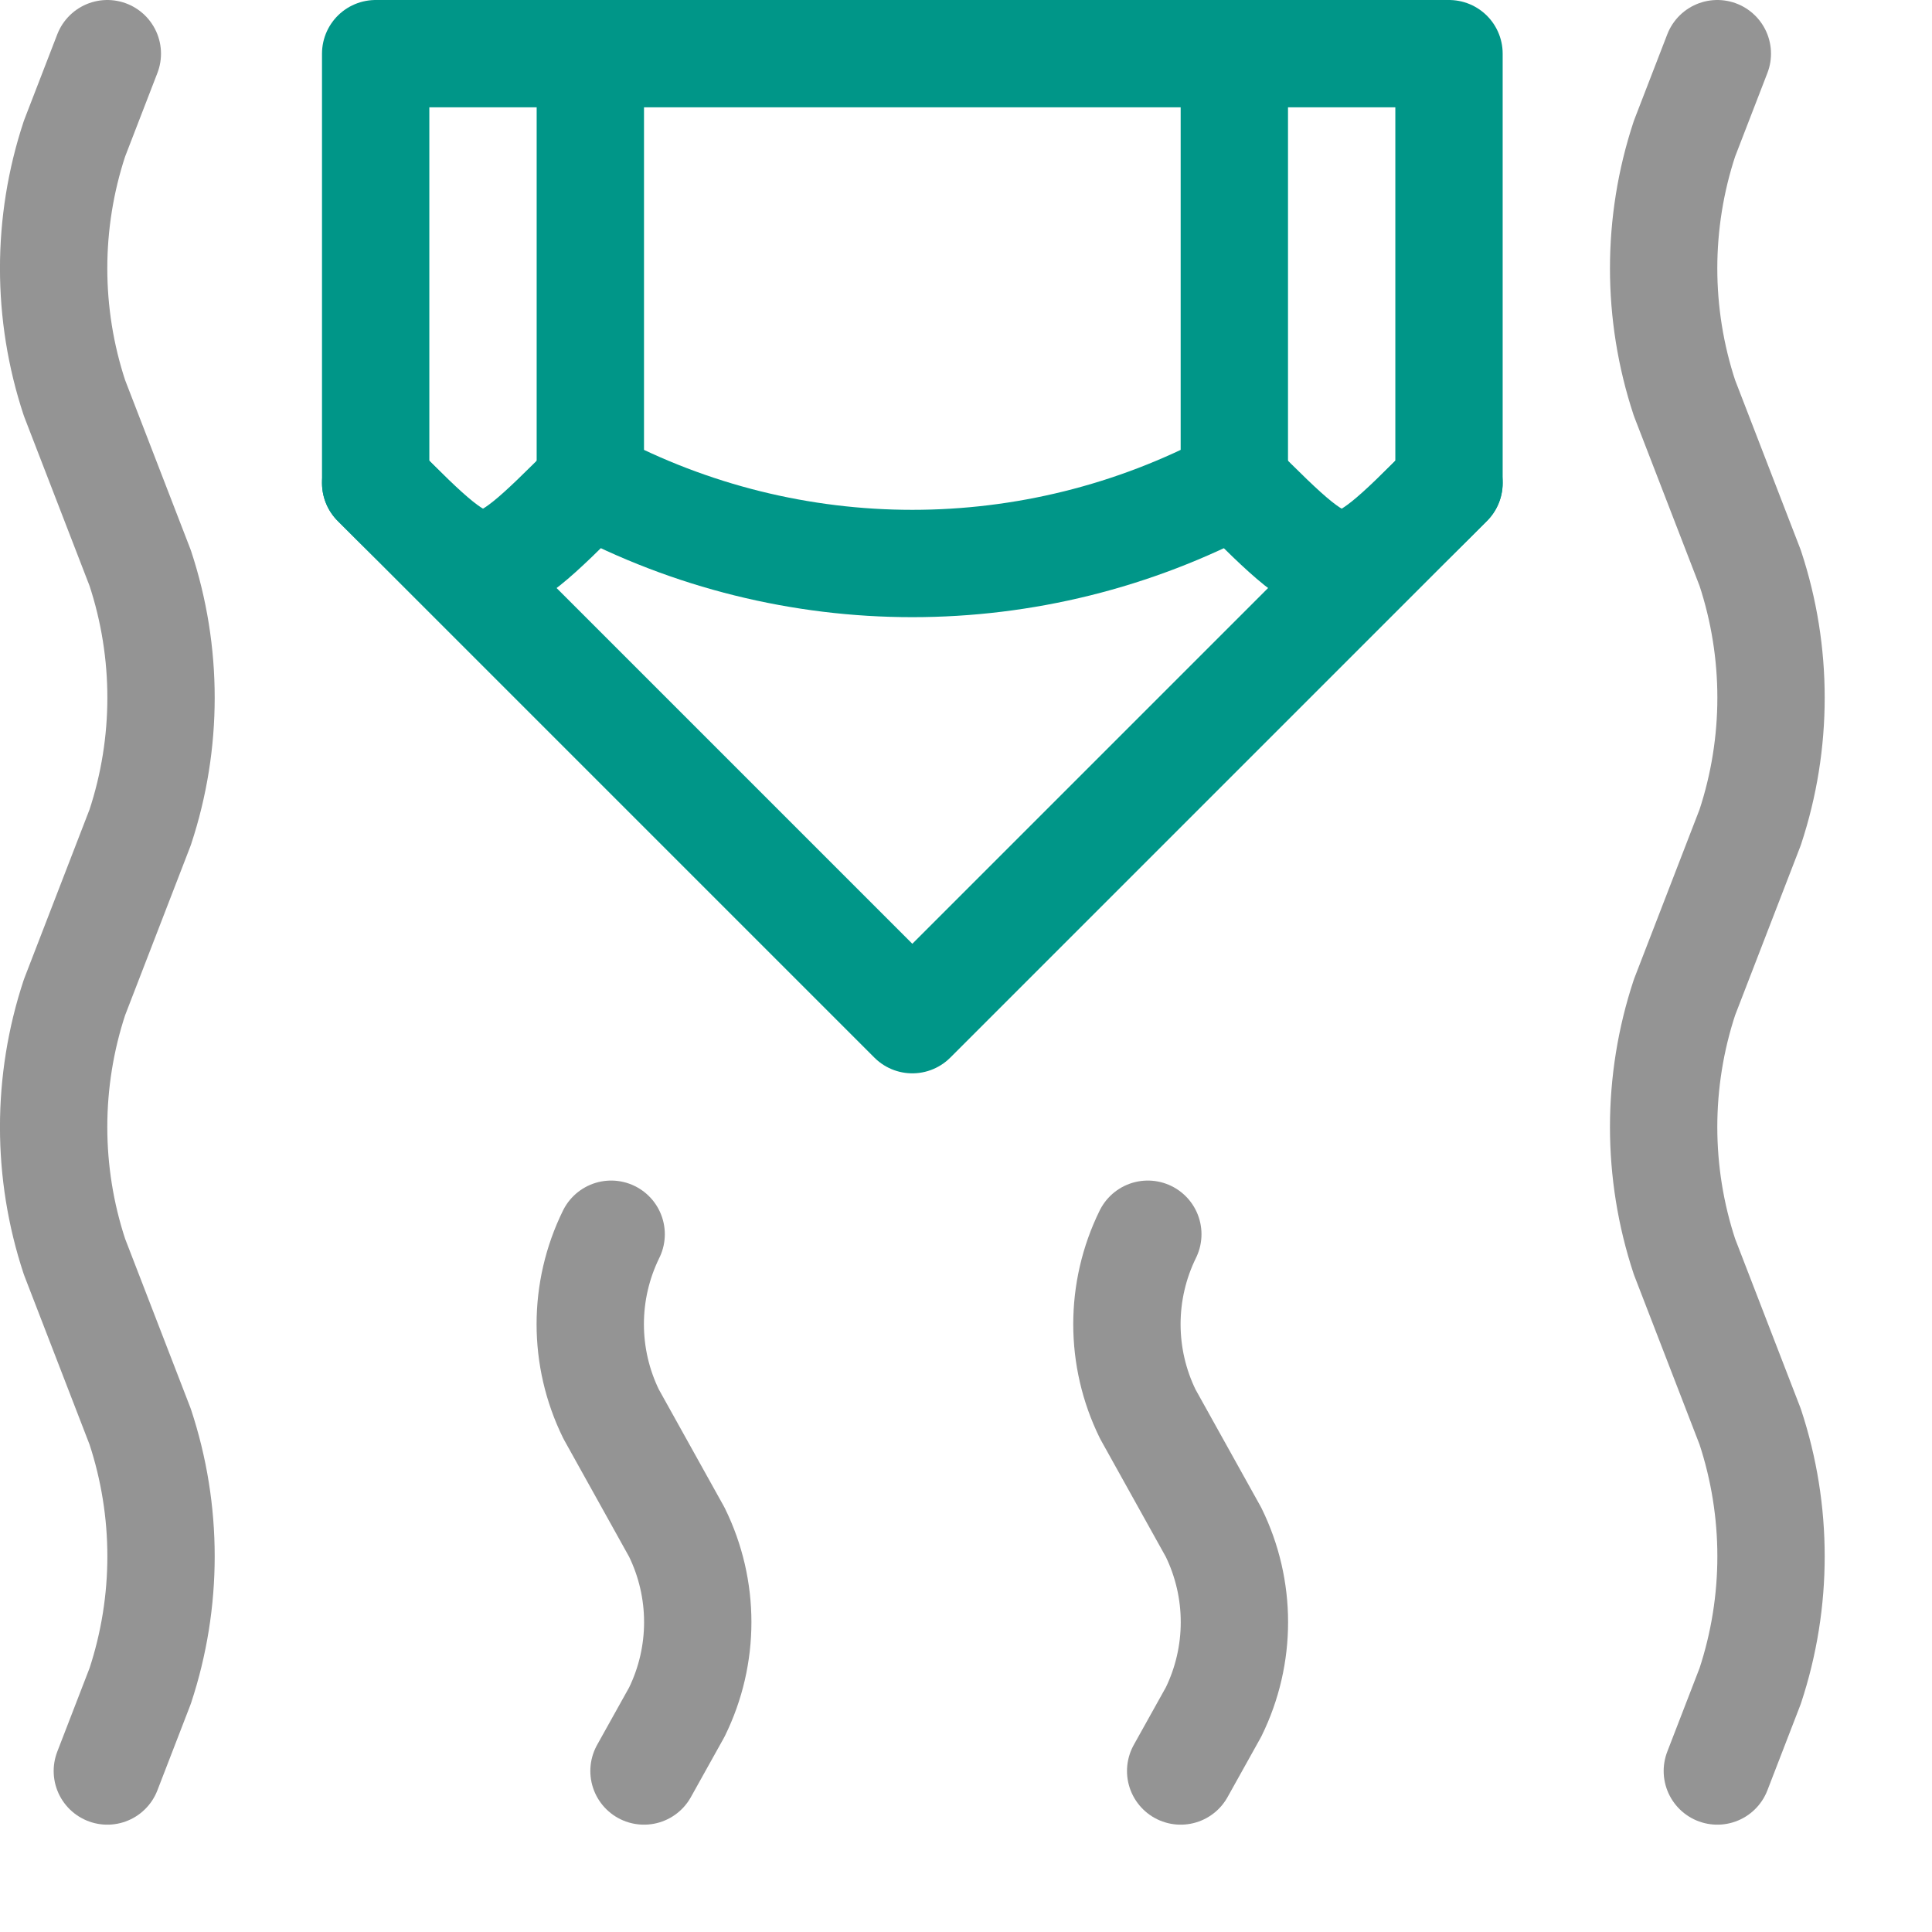
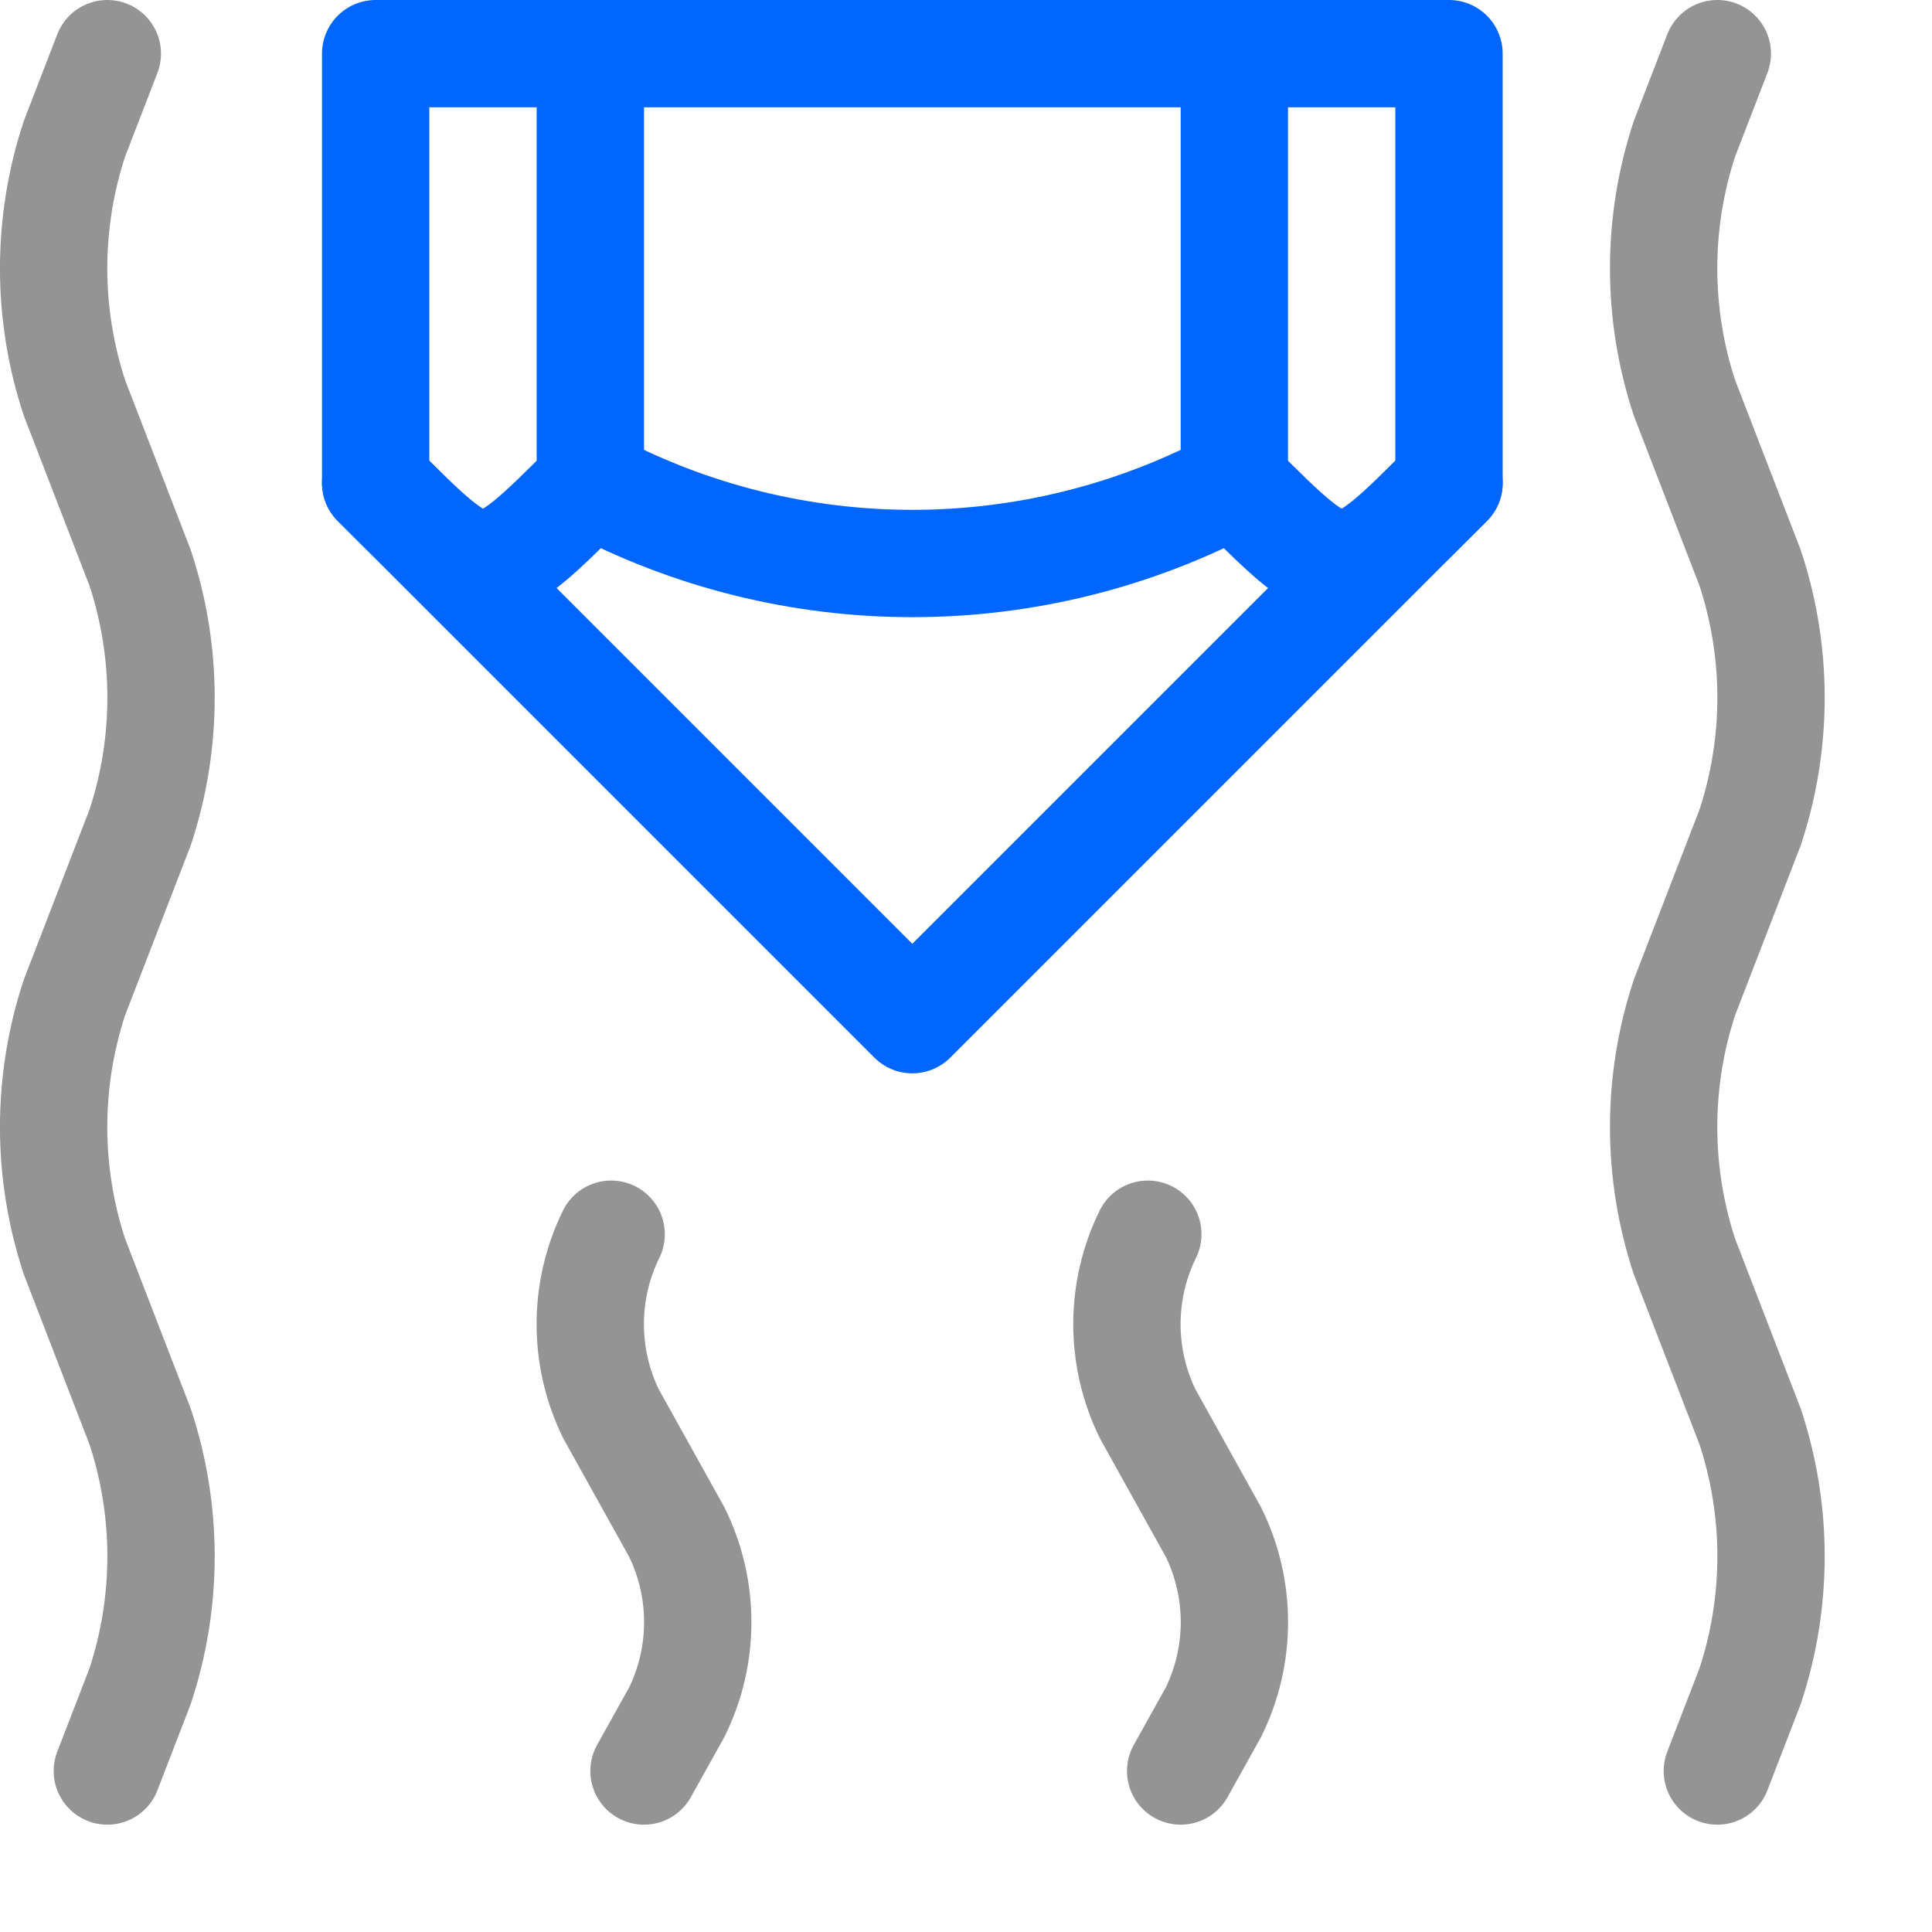
<svg xmlns="http://www.w3.org/2000/svg" width="18" height="18" viewBox="0 0 18 18">
  <path d="M1,16.5l.306-.792a3.853,3.853,0,0,0,0-2.416L.694,11.708a3.853,3.853,0,0,1,0-2.416l.612-1.584a3.853,3.853,0,0,0,0-2.416L.694,3.708a3.853,3.853,0,0,1,0-2.416L1,.5" style="fill:none;stroke:#949494;stroke-linecap:round;stroke-linejoin:round" />
  <path d="M6,16.5l.306-.549a1.9,1.9,0,0,0,0-1.676l-.612-1.1a1.9,1.9,0,0,1,0-1.676" style="fill:none;stroke:#949494;stroke-linecap:round;stroke-linejoin:round" />
  <path d="M11,16.5l.306-.549a1.9,1.9,0,0,0,0-1.676l-.612-1.1a1.9,1.9,0,0,1,0-1.676" style="fill:none;stroke:#949494;stroke-linecap:round;stroke-linejoin:round" />
  <path d="M16,16.5l.306-.792a3.853,3.853,0,0,0,0-2.416l-.612-1.584a3.853,3.853,0,0,1,0-2.416l.612-1.584a3.853,3.853,0,0,0,0-2.416l-.612-1.584a3.853,3.853,0,0,1,0-2.416L16,.5" style="fill:none;stroke:#949494;stroke-linecap:round;stroke-linejoin:round" />
-   <path d="M5.5,4.5c-1,1-1,1-2,0" style="fill:none;stroke:#009688;stroke-linecap:round;stroke-linejoin:round" />
-   <path d="M13.5,4.5c-1,1-1,1-2,0" style="fill:none;stroke:#009688;stroke-linecap:round;stroke-linejoin:round" />
-   <path d="M11.5.5v4a6.375,6.375,0,0,1-6,0V.5" style="fill:none;stroke:#009688;stroke-linecap:round;stroke-linejoin:round" />
-   <polygon points="3.5 0.5 13.5 0.5 13.5 4.5 8.5 9.5 3.5 4.5 3.5 0.5" style="fill:none;stroke:#009688;stroke-linecap:round;stroke-linejoin:round" />
+   <path d="M5.5,4.5c-1,1-1,1-2,0" style="fill:none;stroke:#0066FF;stroke-linecap:round;stroke-linejoin:round" />
+   <path d="M13.5,4.5c-1,1-1,1-2,0" style="fill:none;stroke:#0066FF;stroke-linecap:round;stroke-linejoin:round" />
+   <path d="M11.5.5v4a6.375,6.375,0,0,1-6,0V.5" style="fill:none;stroke:#0066FF;stroke-linecap:round;stroke-linejoin:round" />
+   <polygon points="3.5 0.5 13.5 0.5 13.5 4.5 8.5 9.5 3.5 4.5 3.5 0.5" style="fill:none;stroke:#0066FF;stroke-linecap:round;stroke-linejoin:round" />
</svg>
